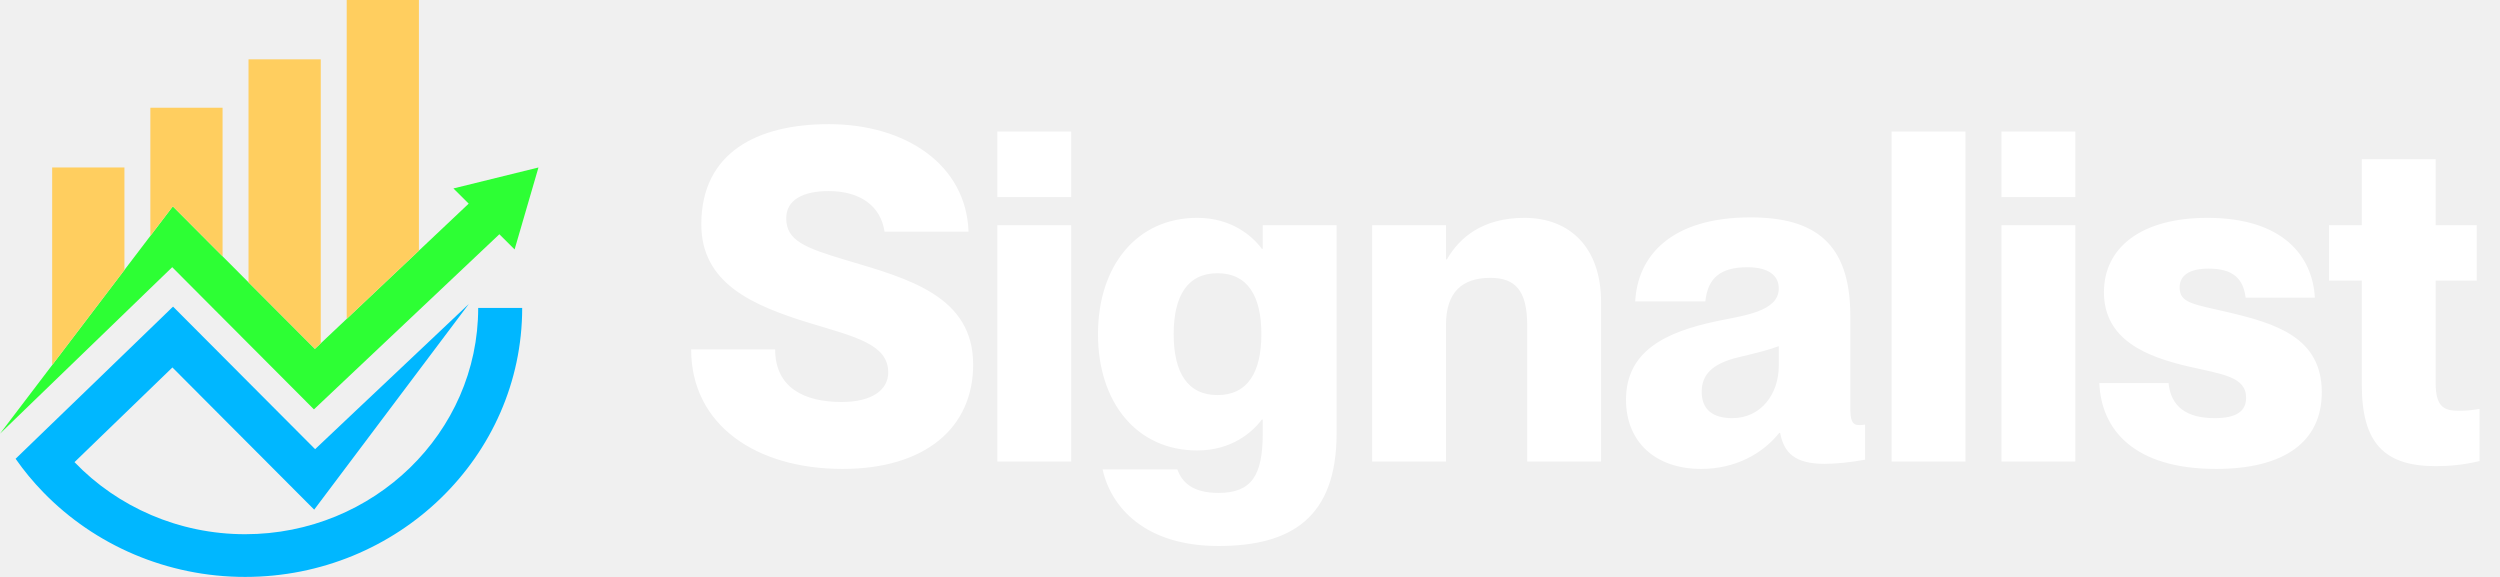
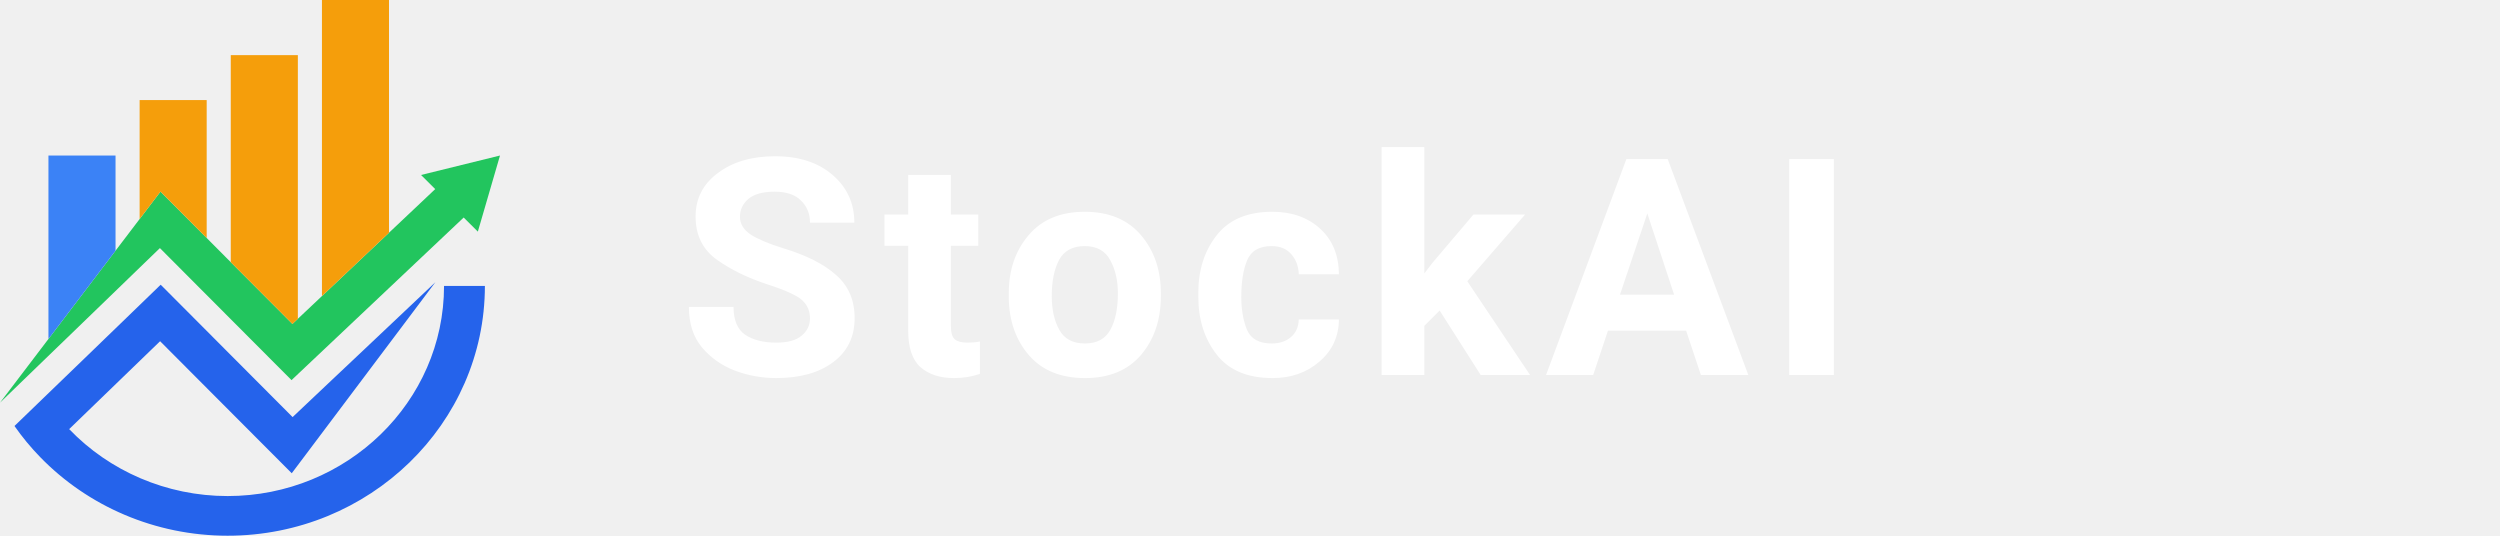
- <svg xmlns="http://www.w3.org/2000/svg" width="130" height="30" viewBox="0 0 130 30" fill="none">
-   <path d="M28 8.709L26.759 12.971L25.967 12.181L21.784 16.132L18.781 18.968L16.325 21.287L14.013 18.968L12.923 17.875L11.574 16.521L11.169 16.116L8.955 13.893L8.104 14.715L7.819 14.99L6.47 16.296L5.117 17.604L3.724 18.95L3.705 18.968L1.711 20.895L0 22.55L2.724 18.968L6.47 14.039L7.819 12.266L8.986 10.73L11.574 13.328L12.68 14.439L12.923 14.681L16.375 18.142L16.68 17.853L18.029 16.58L18.628 16.014L20.372 14.366L21.784 13.033L24.372 10.589L23.578 9.799L28 8.709Z" fill="#2DFF34" />
-   <path d="M6.47 8.709V14.039L2.724 18.968H2.713V8.709H6.47Z" fill="#FFCE5F" />
-   <path d="M27.154 16.014C27.154 23.726 20.692 30 12.745 30C8.69 30 4.918 28.346 2.252 25.599C1.726 25.059 1.244 24.477 0.811 23.856L2.467 22.256L5.13 19.686L5.871 18.968L6.47 18.39L7.819 17.085L8.117 16.797L8.821 16.116L8.934 16.003L8.936 16.005L8.999 15.945L11.574 18.528L12.693 19.652L16.386 23.357L18.639 21.227L20.385 19.58L21.032 18.968L21.784 18.258L24.383 15.802L16.338 26.502L11.18 21.33L8.966 19.108L8.117 19.928L5.13 22.816L3.874 24.031C6.119 26.37 9.311 27.779 12.745 27.779C19.429 27.779 24.866 22.502 24.866 16.014H27.154V16.014Z" fill="#00B7FF" />
-   <path d="M11.574 5.603V13.328L8.986 10.73L7.819 12.266V5.603H11.574Z" fill="#FFCE5F" />
-   <path d="M16.68 3.086V17.853L16.375 18.142L12.923 14.682V3.086H16.68Z" fill="#FFCE5F" />
-   <path d="M21.784 0V13.033L20.372 14.366L18.628 16.014L18.029 16.58V0H21.784Z" fill="#FFCE5F" />
-   <path d="M43.812 24.384C39.324 24.384 35.94 22.104 35.94 18.168H40.308C40.308 20.16 41.82 20.904 43.764 20.904C45.372 20.904 46.188 20.256 46.188 19.368C46.188 17.904 44.484 17.52 42.108 16.8C39.132 15.888 36.468 14.736 36.468 11.664C36.468 7.92 39.396 6.456 43.092 6.456C47.1 6.456 50.244 8.568 50.364 12.048H45.996C45.804 10.728 44.748 9.936 43.092 9.936C41.796 9.936 40.884 10.368 40.884 11.352C40.884 12.504 41.844 12.888 44.028 13.536C47.268 14.496 50.604 15.408 50.604 18.96C50.604 22.248 48.108 24.384 43.812 24.384ZM55.702 10.248H51.862V6.84H55.702V10.248ZM55.702 24H51.862V11.712H55.702V24ZM65.663 12.936V11.712H69.503V22.536C69.503 26.928 67.127 28.392 63.359 28.392C59.543 28.392 57.767 26.376 57.335 24.408H61.223C61.463 25.08 62.015 25.632 63.359 25.632C65.087 25.632 65.663 24.72 65.663 22.536V21.816H65.615C65.135 22.464 64.055 23.424 62.255 23.424C59.111 23.424 57.095 20.928 57.095 17.376C57.095 13.824 59.111 11.328 62.255 11.328C64.055 11.328 65.135 12.288 65.615 12.936H65.663ZM63.311 20.544C64.871 20.544 65.591 19.368 65.591 17.376C65.591 15.384 64.871 14.208 63.311 14.208C61.751 14.208 61.031 15.384 61.031 17.376C61.031 19.368 61.751 20.544 63.311 20.544ZM79.271 11.328C81.647 11.328 83.255 12.888 83.255 15.696V24H79.415V16.92C79.415 15.072 78.767 14.448 77.495 14.448C76.031 14.448 75.191 15.192 75.191 16.896V24H71.351V11.712H75.191V13.488H75.239C75.887 12.36 77.087 11.328 79.271 11.328ZM88.464 24.384C86.064 24.384 84.552 22.968 84.552 20.784C84.552 18.24 86.64 17.256 89.256 16.704C90.6 16.416 92.496 16.224 92.496 15C92.496 14.328 91.968 13.896 90.864 13.896C89.448 13.896 88.8 14.472 88.68 15.672H85.032C85.152 13.32 86.88 11.304 91.032 11.304C94.368 11.304 96.216 12.648 96.216 16.416V21.168C96.216 21.816 96.288 22.104 96.672 22.104C96.768 22.104 96.84 22.104 96.984 22.08V23.904C96.216 24.048 95.424 24.12 94.872 24.12C93.336 24.12 92.76 23.544 92.568 22.512H92.52C91.656 23.592 90.24 24.384 88.464 24.384ZM90.072 21.744C91.608 21.744 92.496 20.448 92.496 19.032V18C91.992 18.192 91.416 18.336 90.408 18.576C88.992 18.912 88.488 19.512 88.488 20.376C88.488 21.312 89.088 21.744 90.072 21.744ZM102.203 24H98.363V6.84H102.203V24ZM107.916 10.248H104.076V6.84H107.916V10.248ZM107.916 24H104.076V11.712H107.916V24ZM115.237 24.384C110.941 24.384 109.261 22.32 109.165 19.92H112.765C112.885 21.144 113.701 21.744 115.165 21.744C116.293 21.744 116.797 21.384 116.797 20.688C116.797 19.584 115.573 19.464 113.797 19.056C111.637 18.552 109.405 17.688 109.405 15.192C109.405 12.888 111.325 11.328 114.781 11.328C118.717 11.328 120.253 13.32 120.373 15.48H116.773C116.653 14.496 116.125 13.968 114.853 13.968C113.797 13.968 113.341 14.352 113.341 14.952C113.341 15.768 114.061 15.816 115.909 16.248C118.333 16.824 120.733 17.544 120.733 20.4C120.733 22.968 118.789 24.384 115.237 24.384ZM127.902 21.36C128.262 21.36 128.478 21.336 128.934 21.264V23.976C128.118 24.168 127.422 24.24 126.654 24.24C123.966 24.24 122.814 23.016 122.814 20.016V14.592H121.11V11.712H122.814V8.28H126.654V11.712H128.79V14.592H126.654V19.92C126.654 21.24 127.158 21.36 127.902 21.36Z" fill="white" />
+ <svg xmlns="http://www.w3.org/2000/svg" width="140" height="30" viewBox="0 0 140 30" fill="none">
+   <path d="M28 8.709L26.759 12.971L25.967 12.181L21.784 16.132L18.781 18.968L16.325 21.287L14.013 18.968L12.923 17.875L11.574 16.521L11.169 16.116L8.955 13.893L8.104 14.715L7.819 14.99L6.47 16.296L5.117 17.604L3.724 18.95L3.705 18.968L1.711 20.895L0 22.55L2.724 18.968L6.47 14.039L7.819 12.266L8.986 10.73L11.574 13.328L12.68 14.439L12.923 14.681L16.375 18.142L16.68 17.853L18.029 16.58L18.628 16.014L20.372 14.366L21.784 13.033L24.372 10.589L23.578 9.799L28 8.709Z" fill="#22c55e" />
+   <path d="M6.47 8.709V14.039L2.724 18.968H2.713V8.709H6.47Z" fill="#3b82f6" />
+   <path d="M27.154 16.014C27.154 23.726 20.692 30 12.745 30C8.69 30 4.918 28.346 2.252 25.599C1.726 25.059 1.244 24.477 0.811 23.856L2.467 22.256L5.13 19.686L5.871 18.968L6.47 18.39L7.819 17.085L8.117 16.797L8.821 16.116L8.934 16.003L8.936 16.005L8.999 15.945L11.574 18.528L12.693 19.652L16.386 23.357L18.639 21.227L20.385 19.58L21.032 18.968L21.784 18.258L24.383 15.802L16.338 26.502L11.18 21.33L8.966 19.108L8.117 19.928L5.13 22.816L3.874 24.031C6.119 26.37 9.311 27.779 12.745 27.779C19.429 27.779 24.866 22.502 24.866 16.014H27.154V16.014Z" fill="#2563eb" />
+   <path d="M11.574 5.603V13.328L8.986 10.73L7.819 12.266V5.603H11.574Z" fill="#f59e0b" />
+   <path d="M16.68 3.086V17.853L16.375 18.142L12.923 14.682V3.086H16.68Z" fill="#f59e0b" />
+   <path d="M21.784 0V13.033L20.372 14.366L18.628 16.014L18.029 16.58V0H21.784Z" fill="#f59e0b" />
+   <text x="38" y="21" font-family="system-ui, -apple-system, 'Segoe UI', 'Roboto', 'Helvetica Neue', Arial, sans-serif" font-size="17" font-weight="700" fill="#ffffff" letter-spacing="1px">StockAI</text>
</svg>
